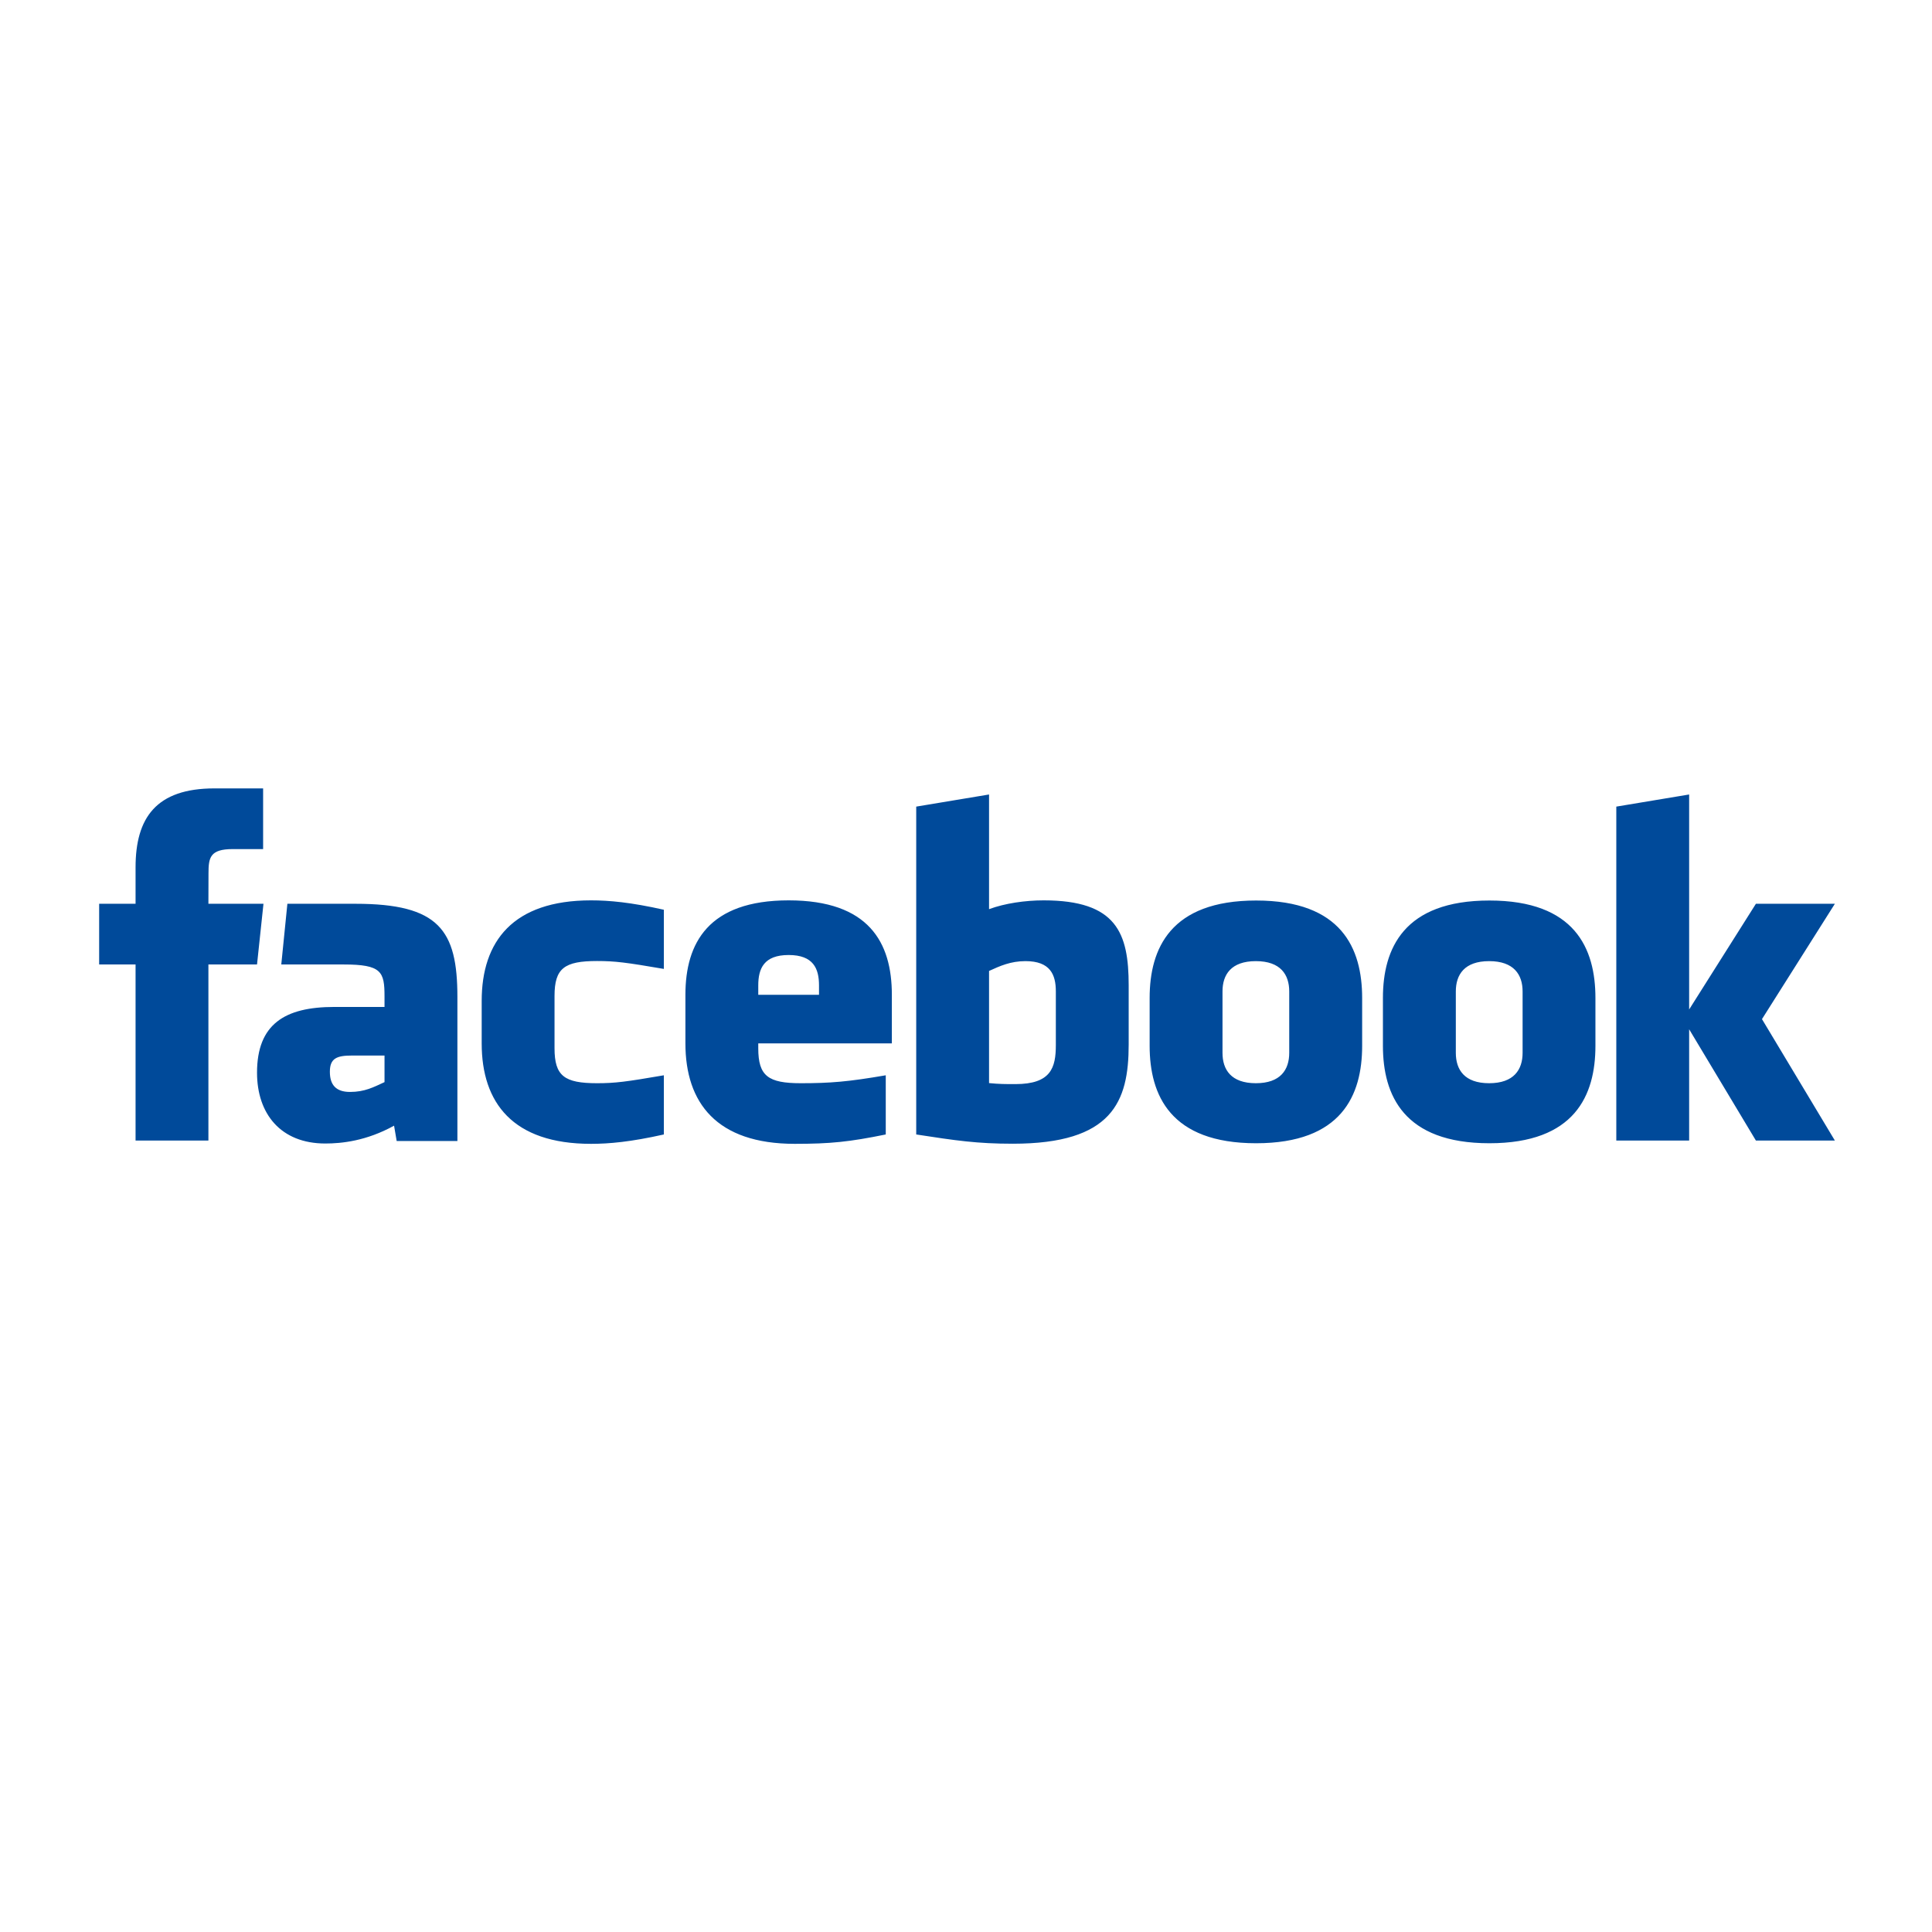
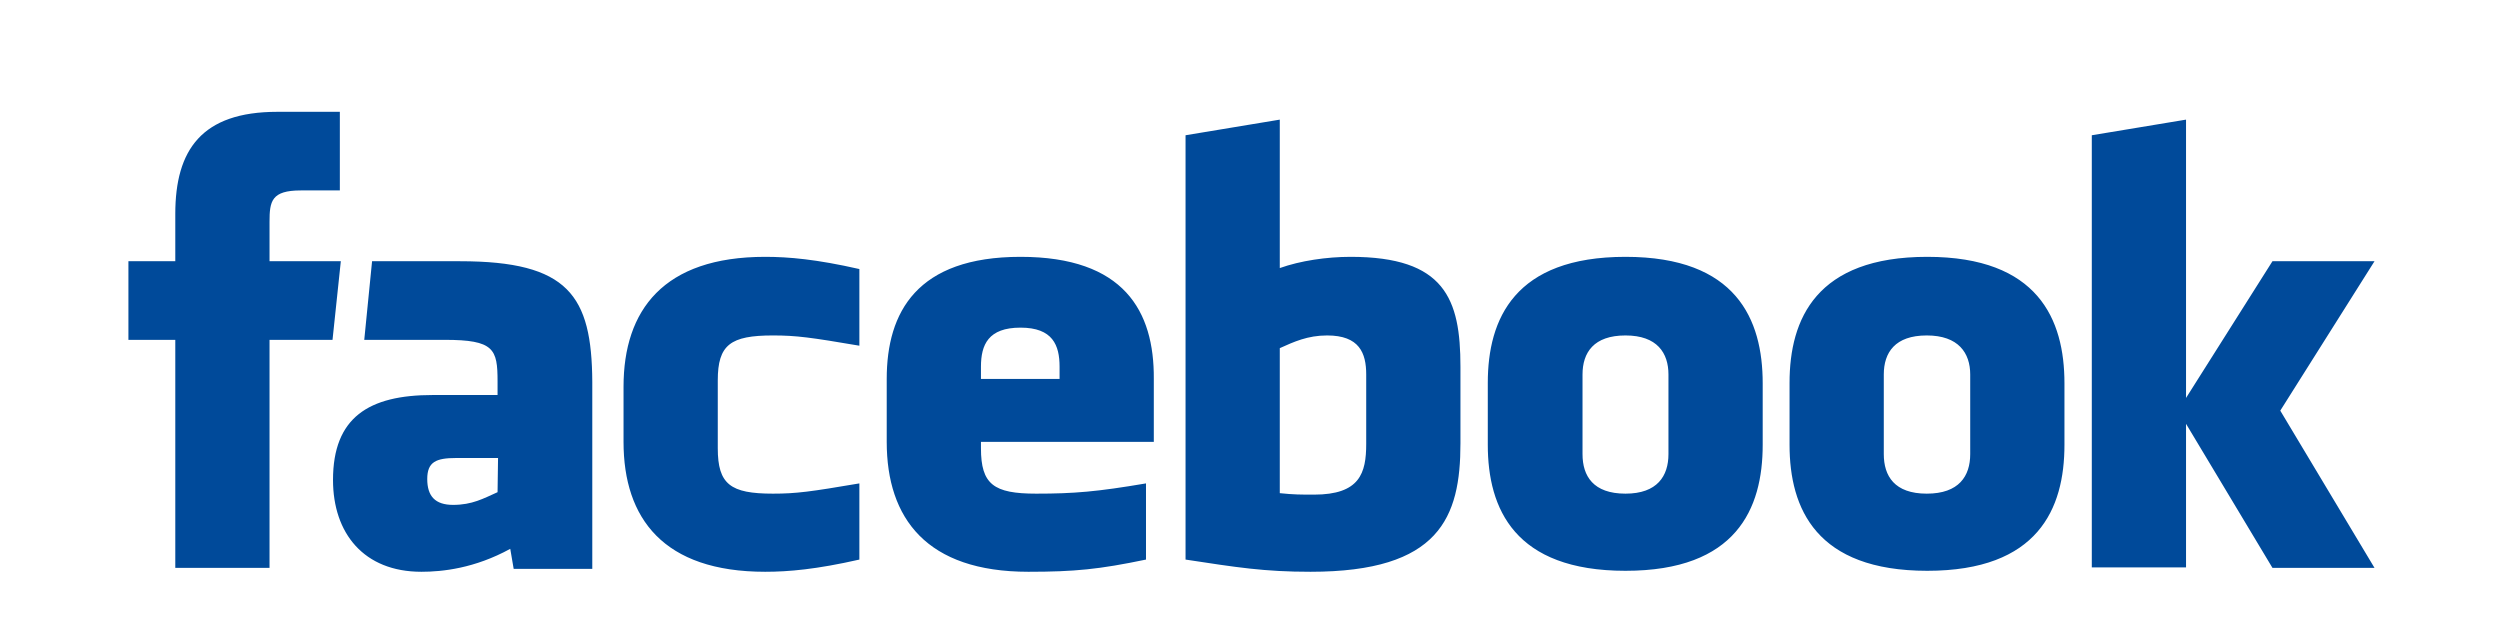
- <svg xmlns="http://www.w3.org/2000/svg" height="512px" id="形状_2_1_" style="enable-background:new 0 0 512 512;" version="1.1" viewBox="0 0 512 512" width="512px" xml:space="preserve">
+ <svg xmlns="http://www.w3.org/2000/svg" version="1.1" id="形状_2_1_" x="0px" y="0px" viewBox="0 0 512 130" style="enable-background:new 0 0 512 130;" xml:space="preserve">
+   <style type="text/css">
+ 	.st0{fill-rule:evenodd;clip-rule:evenodd;fill:#004A9A;}
+ </style>
  <g id="形状_2">
    <g>
-       <path d="M94.202,239.51H76.158l-1.615,16.085h16.51    c10.096,0,10.848,1.922,10.848,8.481v2.776H88.556c-13.112,0-20.441,4.584-20.441,17.427c0,10.89,6.281,18.762,18.085,18.762    c4.323,0,10.88-0.66,18.231-4.725l0.694,4.064h16.091v-38.176C121.215,246.502,116.357,239.51,94.202,239.51z M101.901,286.774    c-2.876,1.319-5.206,2.601-9.147,2.601c-3.672,0-5.335-1.827-5.335-5.346c0-3.546,1.79-4.3,5.868-4.3h8.615V286.774z     M486.261,239.51h-20.928l-17.692,28.01v-56.972l-19.304,3.214v88.498h19.304v-29.492l17.692,29.492h20.928l-19.319-32.185    L486.261,239.51z M332.882,238.646c-22.693,0-28.215,12.72-28.215,25.836v12.661c0,13.111,5.521,25.829,28.215,25.829    c22.679,0,28.102-12.718,28.102-25.829v-12.661C360.983,251.366,355.561,238.646,332.882,238.646z M341.66,279.009    c0,4.467-2.294,8.054-8.843,8.054c-6.567,0-8.842-3.587-8.842-8.054v-16.267c0-4.452,2.274-8.031,8.842-8.031    c6.549,0,8.843,3.579,8.843,8.031V279.009z M69.822,239.51H55.23l0.024-8.051c0-4.193,0.4-6.441,6.425-6.441h8.05v-16.085H56.845    c-15.473,0-20.919,7.804-20.919,20.923v9.654h-9.65v16.085h9.65v46.665H55.23v-46.665h12.884L69.822,239.51z M127.653,265.248    v11.266c0,15.729,8.235,26.614,28.965,26.614c4.829,0,10.541-0.516,19.313-2.483v-15.683c-10.014,1.722-12.888,2.101-17.706,2.101    c-8.655,0-11.269-1.911-11.269-9.252v-13.886c0-7.333,2.614-9.244,11.269-9.244c4.818,0,7.692,0.379,17.706,2.093v-15.681    c-8.772-1.968-14.485-2.489-19.313-2.489C135.889,238.604,127.653,249.509,127.653,265.248z M276.593,238.604    c-4.914,0-10.313,0.784-14.484,2.334v-30.39l-19.3,3.214v86.883c10.503,1.615,16.092,2.453,25.602,2.453    c26.354,0,30.702-11.087,30.702-26.288v-15.676C299.112,247.248,295.9,238.604,276.593,238.604z M279.809,276.942    c0,6.032-1.293,10.358-10.746,10.358c-2.62,0-4.193,0-6.954-0.269v-29.721c2.878-1.312,5.714-2.601,9.653-2.601    c6.568,0,8.047,3.579,8.047,8.031V276.942z M394.707,238.646c-22.693,0-28.218,12.72-28.218,25.836v12.661    c0,13.111,5.524,25.829,28.218,25.829c22.672,0,28.098-12.718,28.098-25.829v-12.661    C422.805,251.366,417.379,238.646,394.707,238.646z M403.504,279.009c0,4.467-2.316,8.054-8.865,8.054    c-6.556,0-8.831-3.587-8.831-8.054v-16.267c0-4.452,2.275-8.031,8.831-8.031c6.549,0,8.865,3.579,8.865,8.031V279.009z     M209,238.604c-21.238,0-27.358,11.272-27.358,25.029v12.881c0,15.729,8.243,26.614,28.973,26.614    c9.462,0,14.482-0.516,24.12-2.483v-15.683c-9.993,1.722-14.739,2.101-22.52,2.101c-8.651,0-11.267-1.911-11.267-9.252v-1.297    h35.402v-12.881C236.351,249.743,230.244,238.604,209,238.604z M217.046,263.633h-16.098v-2.499c0-4.451,1.494-8.046,8.052-8.046    c6.55,0,8.046,3.595,8.046,8.046V263.633z" style="fill-rule:evenodd;clip-rule:evenodd;fill:#004A9A;" />
+       <path class="st0" d="M94.2,53.5h-18l-1.6,16.1h16.5c10.1,0,10.8,1.9,10.8,8.5v2.8H88.6c-13.1,0-20.4,4.6-20.4,17.4    c0,10.9,6.3,18.8,18.1,18.8c4.3,0,10.9-0.7,18.2-4.7l0.7,4.1h16.1V78.2C121.2,60.5,116.4,53.5,94.2,53.5z M101.9,100.8    c-2.9,1.3-5.2,2.6-9.1,2.6c-3.7,0-5.3-1.8-5.3-5.3c0-3.5,1.8-4.3,5.9-4.3h8.6L101.9,100.8L101.9,100.8z M486.3,53.5h-20.9    l-17.7,28v-57l-19.3,3.2v88.5h19.3V86.8l17.7,29.5h20.9l-19.3-32.2L486.3,53.5z M332.9,52.6c-22.7,0-28.2,12.7-28.2,25.8v12.7    c0,13.1,5.5,25.8,28.2,25.8c22.7,0,28.1-12.7,28.1-25.8V78.5C361,65.4,355.6,52.6,332.9,52.6z M341.7,93c0,4.5-2.3,8.1-8.8,8.1    c-6.6,0-8.8-3.6-8.8-8.1V76.7c0-4.5,2.3-8,8.8-8c6.5,0,8.8,3.6,8.8,8V93z M69.8,53.5H55.2l0-8.1c0-4.2,0.4-6.4,6.4-6.4h8V22.9    H56.8c-15.5,0-20.9,7.8-20.9,20.9v9.7h-9.6v16.1h9.6v46.7h19.3V69.6h12.9L69.8,53.5z M127.7,79.2v11.3c0,15.7,8.2,26.6,29,26.6    c4.8,0,10.5-0.5,19.3-2.5V99c-10,1.7-12.9,2.1-17.7,2.1c-8.7,0-11.3-1.9-11.3-9.3V77.9c0-7.3,2.6-9.2,11.3-9.2    c4.8,0,7.7,0.4,17.7,2.1V55.1c-8.8-2-14.5-2.5-19.3-2.5C135.9,52.6,127.7,63.5,127.7,79.2z M276.6,52.6c-4.9,0-10.3,0.8-14.5,2.3    V24.5l-19.3,3.2v86.9c10.5,1.6,16.1,2.5,25.6,2.5c26.4,0,30.7-11.1,30.7-26.3V75.1C299.1,61.2,295.9,52.6,276.6,52.6z M279.8,90.9    c0,6-1.3,10.4-10.7,10.4c-2.6,0-4.2,0-7-0.3V71.3c2.9-1.3,5.7-2.6,9.7-2.6c6.6,0,8,3.6,8,8L279.8,90.9L279.8,90.9z M394.7,52.6    c-22.7,0-28.2,12.7-28.2,25.8v12.7c0,13.1,5.5,25.8,28.2,25.8c22.7,0,28.1-12.7,28.1-25.8V78.5C422.8,65.4,417.4,52.6,394.7,52.6z     M403.5,93c0,4.5-2.3,8.1-8.9,8.1c-6.6,0-8.8-3.6-8.8-8.1V76.7c0-4.5,2.3-8,8.8-8c6.5,0,8.9,3.6,8.9,8V93z M209,52.6    c-21.2,0-27.4,11.3-27.4,25v12.9c0,15.7,8.2,26.6,29,26.6c9.5,0,14.5-0.5,24.1-2.5V99c-10,1.7-14.7,2.1-22.5,2.1    c-8.7,0-11.3-1.9-11.3-9.3v-1.3h35.4V77.6C236.4,63.7,230.2,52.6,209,52.6z M217,77.6h-16.1v-2.5c0-4.5,1.5-8,8.1-8    c6.6,0,8,3.6,8,8V77.6z" />
    </g>
  </g>
</svg>
